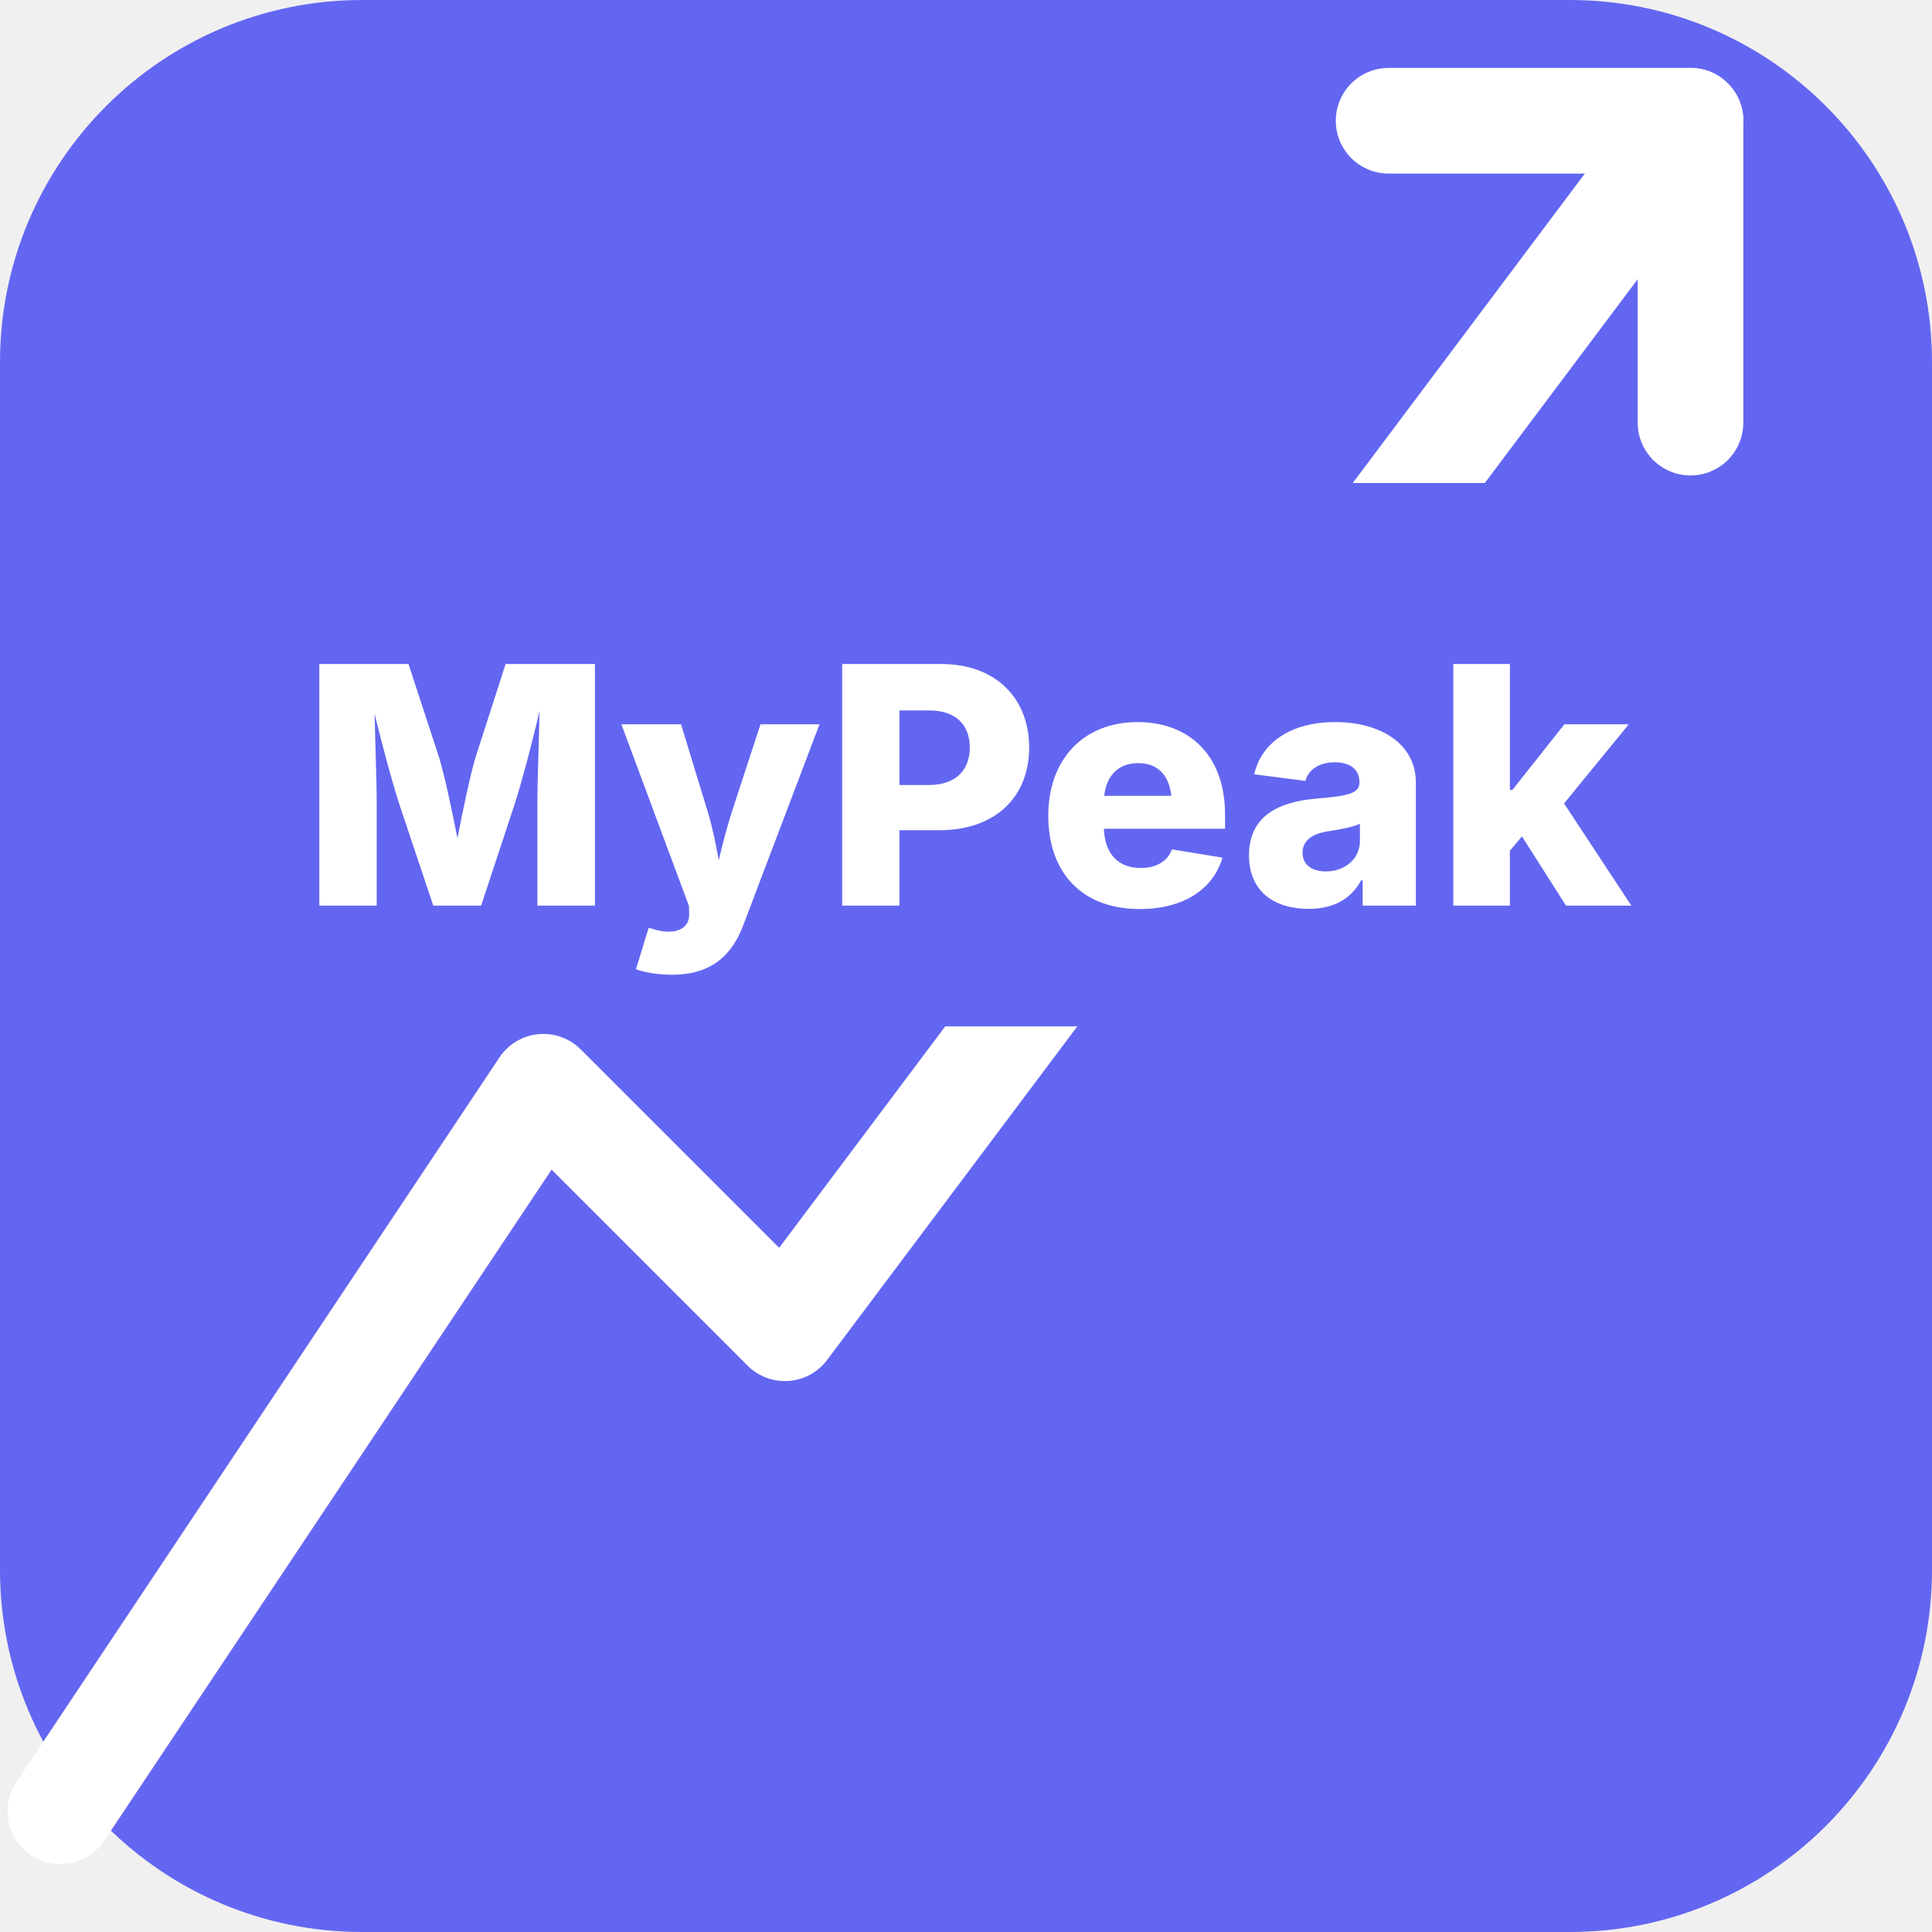
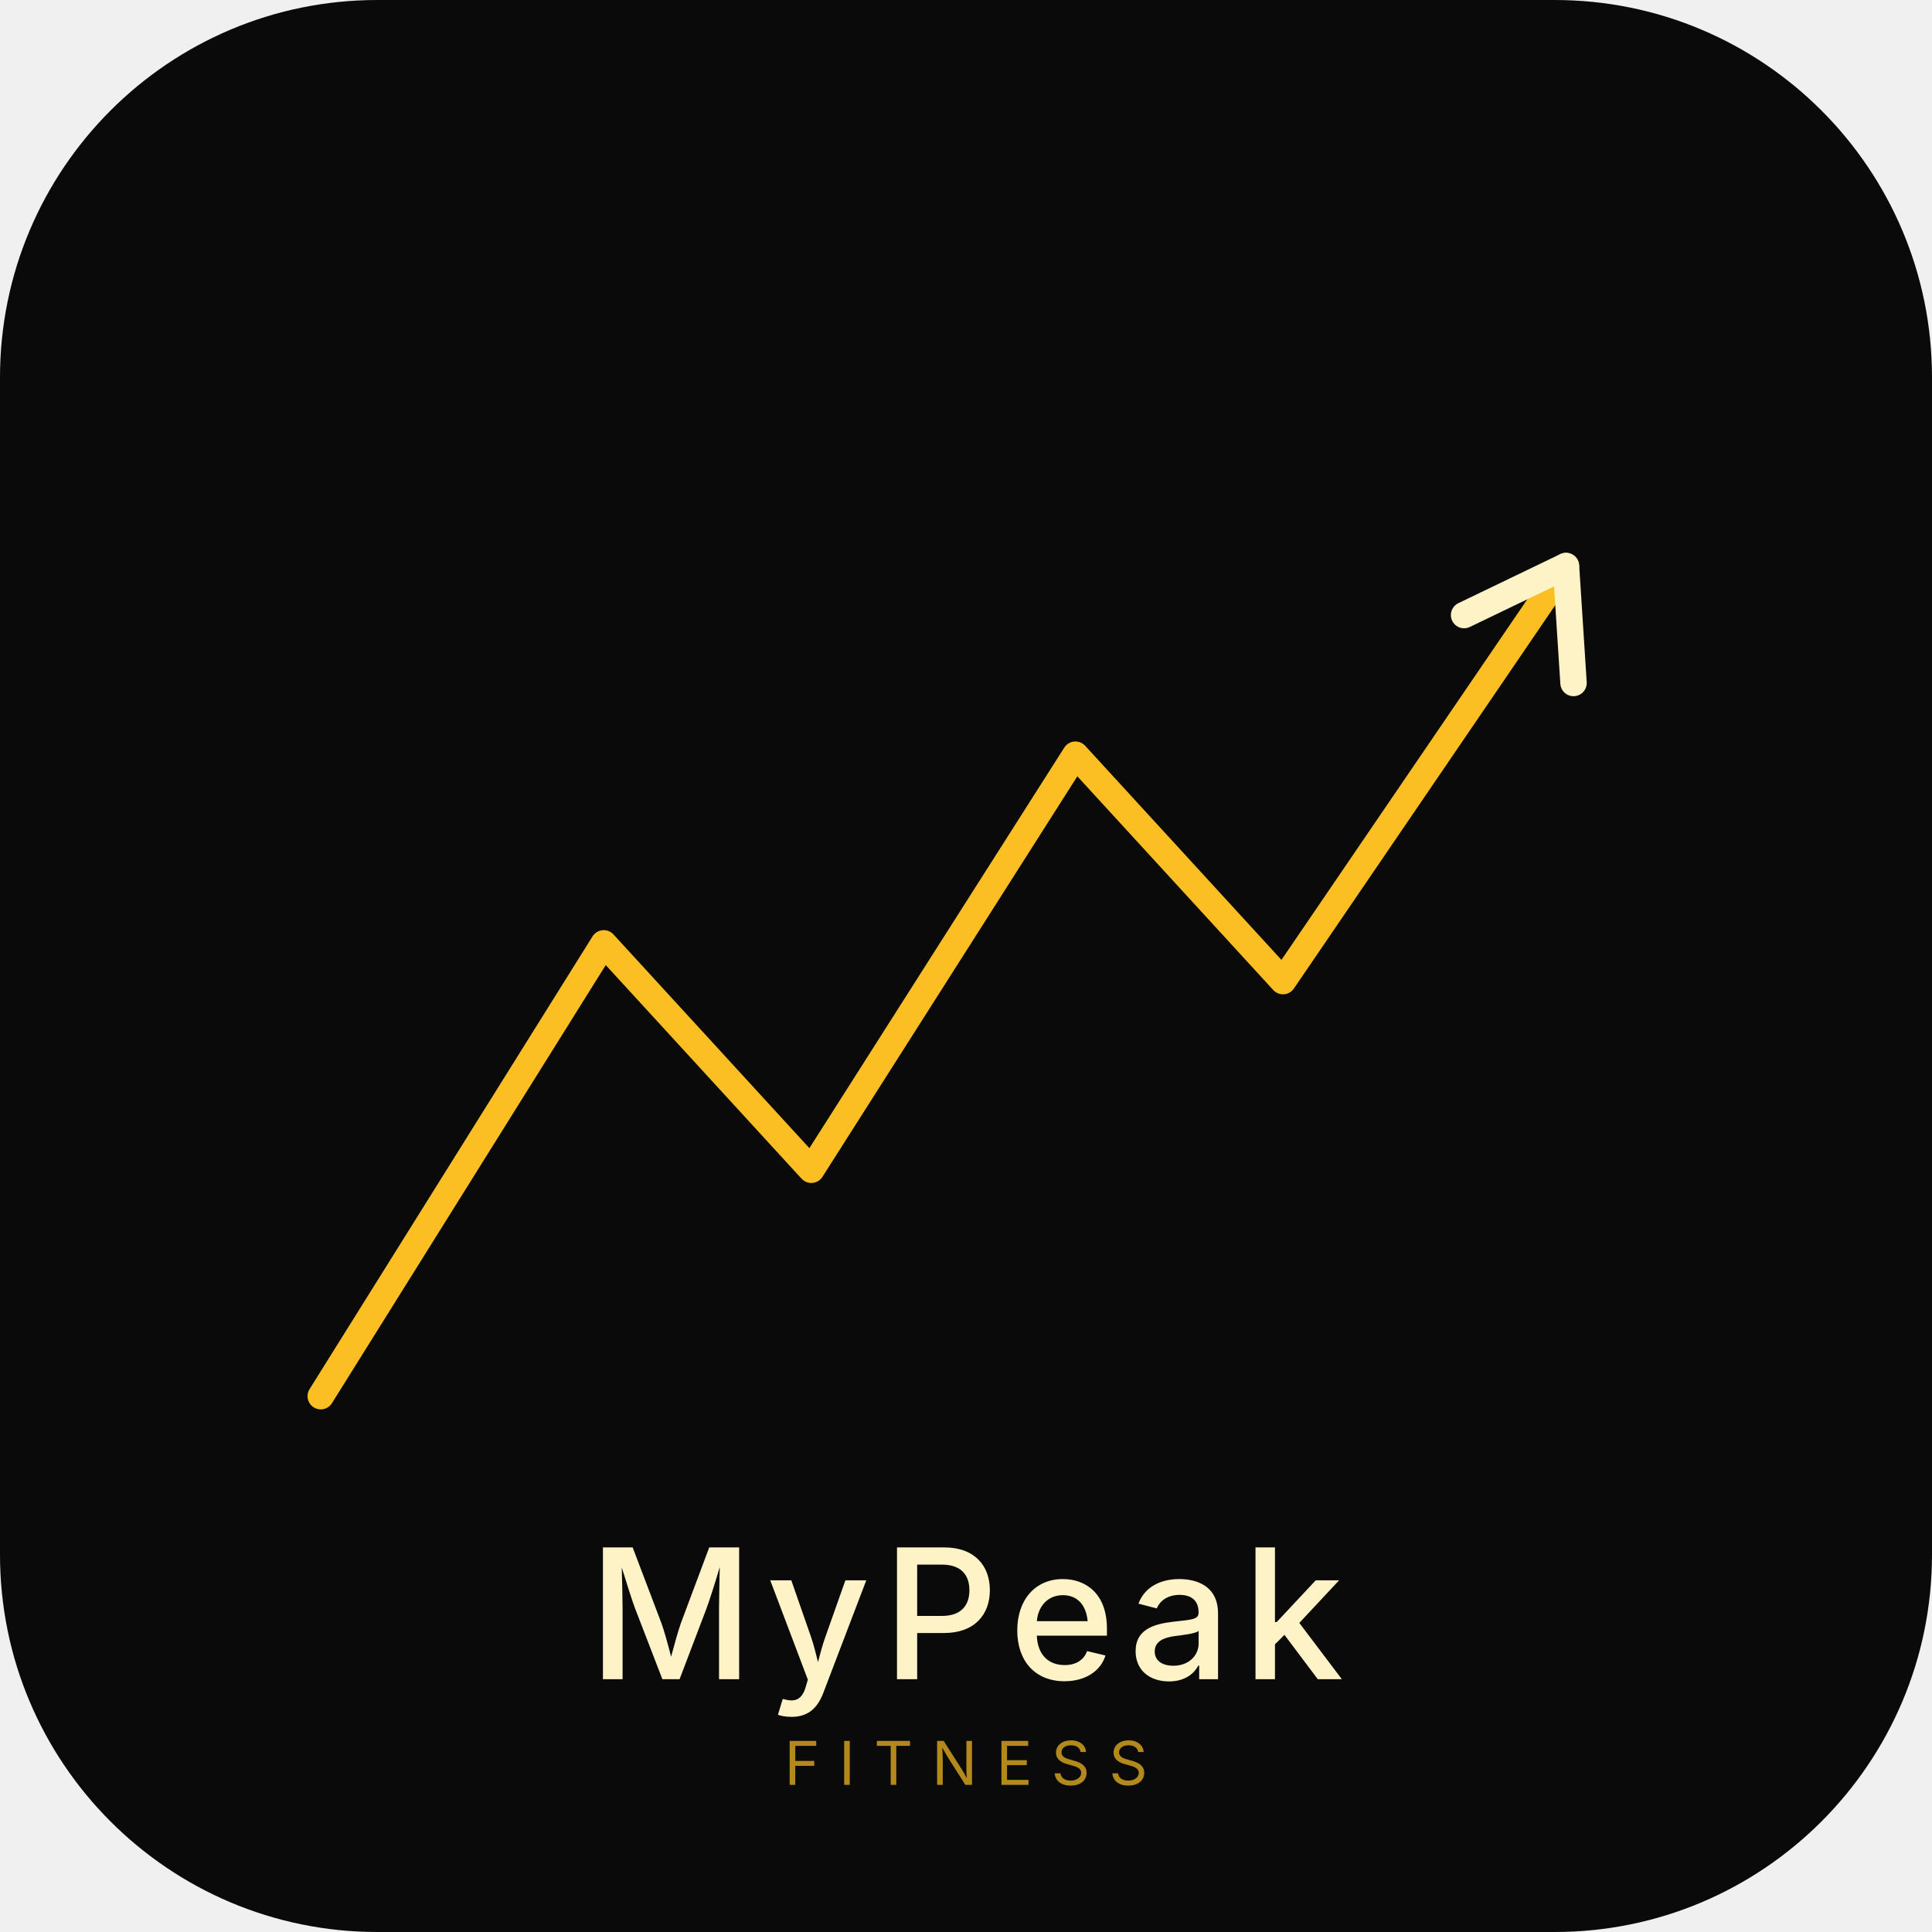
- <svg xmlns="http://www.w3.org/2000/svg" width="512" height="512" viewBox="0 0 512 512" fill="none">
-   <defs>
-     <linearGradient id="bg" x1="0" y1="0" x2="512" y2="512">
-       <stop offset="0%" stop-color="#6366f1" />
-       <stop offset="100%" stop-color="#8b5cf6" />
-     </linearGradient>
-   </defs>
-   <rect width="512" height="512" rx="96" fill="url(#bg)" />
-   <path d="M16 480L144 288L208 352L448 32" stroke="white" stroke-width="28" stroke-linecap="round" stroke-linejoin="round" />
-   <path d="M368 32H448V112" stroke="white" stroke-width="28" stroke-linecap="round" stroke-linejoin="round" />
-   <rect x="64" y="128" width="384" height="144" rx="16" fill="url(#bg)" />
-   <text x="256" y="240" text-anchor="middle" font-family="Inter, system-ui, sans-serif" font-weight="800" font-size="88" fill="white">MyPeak</text>
+ <svg xmlns="http://www.w3.org/2000/svg" width="512" height="512" viewBox="0 0 512 512">
+   <rect x="0" y="0" width="512" height="512" rx="100" fill="#0a0a0a" />
+   <polyline points="85,370 160,250 215,310 285,200 340,260 415,150" stroke="#fbbf24" stroke-width="7" fill="none" stroke-linecap="round" stroke-linejoin="round" />
+   <path d="M388,163 L415,150 L417,181" stroke="#fef3c7" stroke-width="7" fill="none" stroke-linecap="round" stroke-linejoin="round" />
+   <text x="256" y="445" text-anchor="middle" font-family="system-ui, -apple-system, sans-serif" font-size="48" font-weight="500" fill="#fef3c7" letter-spacing="3">MyPeak</text>
+   <text x="256" y="473" text-anchor="middle" font-family="system-ui, -apple-system, sans-serif" font-size="16" font-weight="400" fill="#fbbf24" letter-spacing="5" opacity="0.7">FITNESS</text>
</svg>
